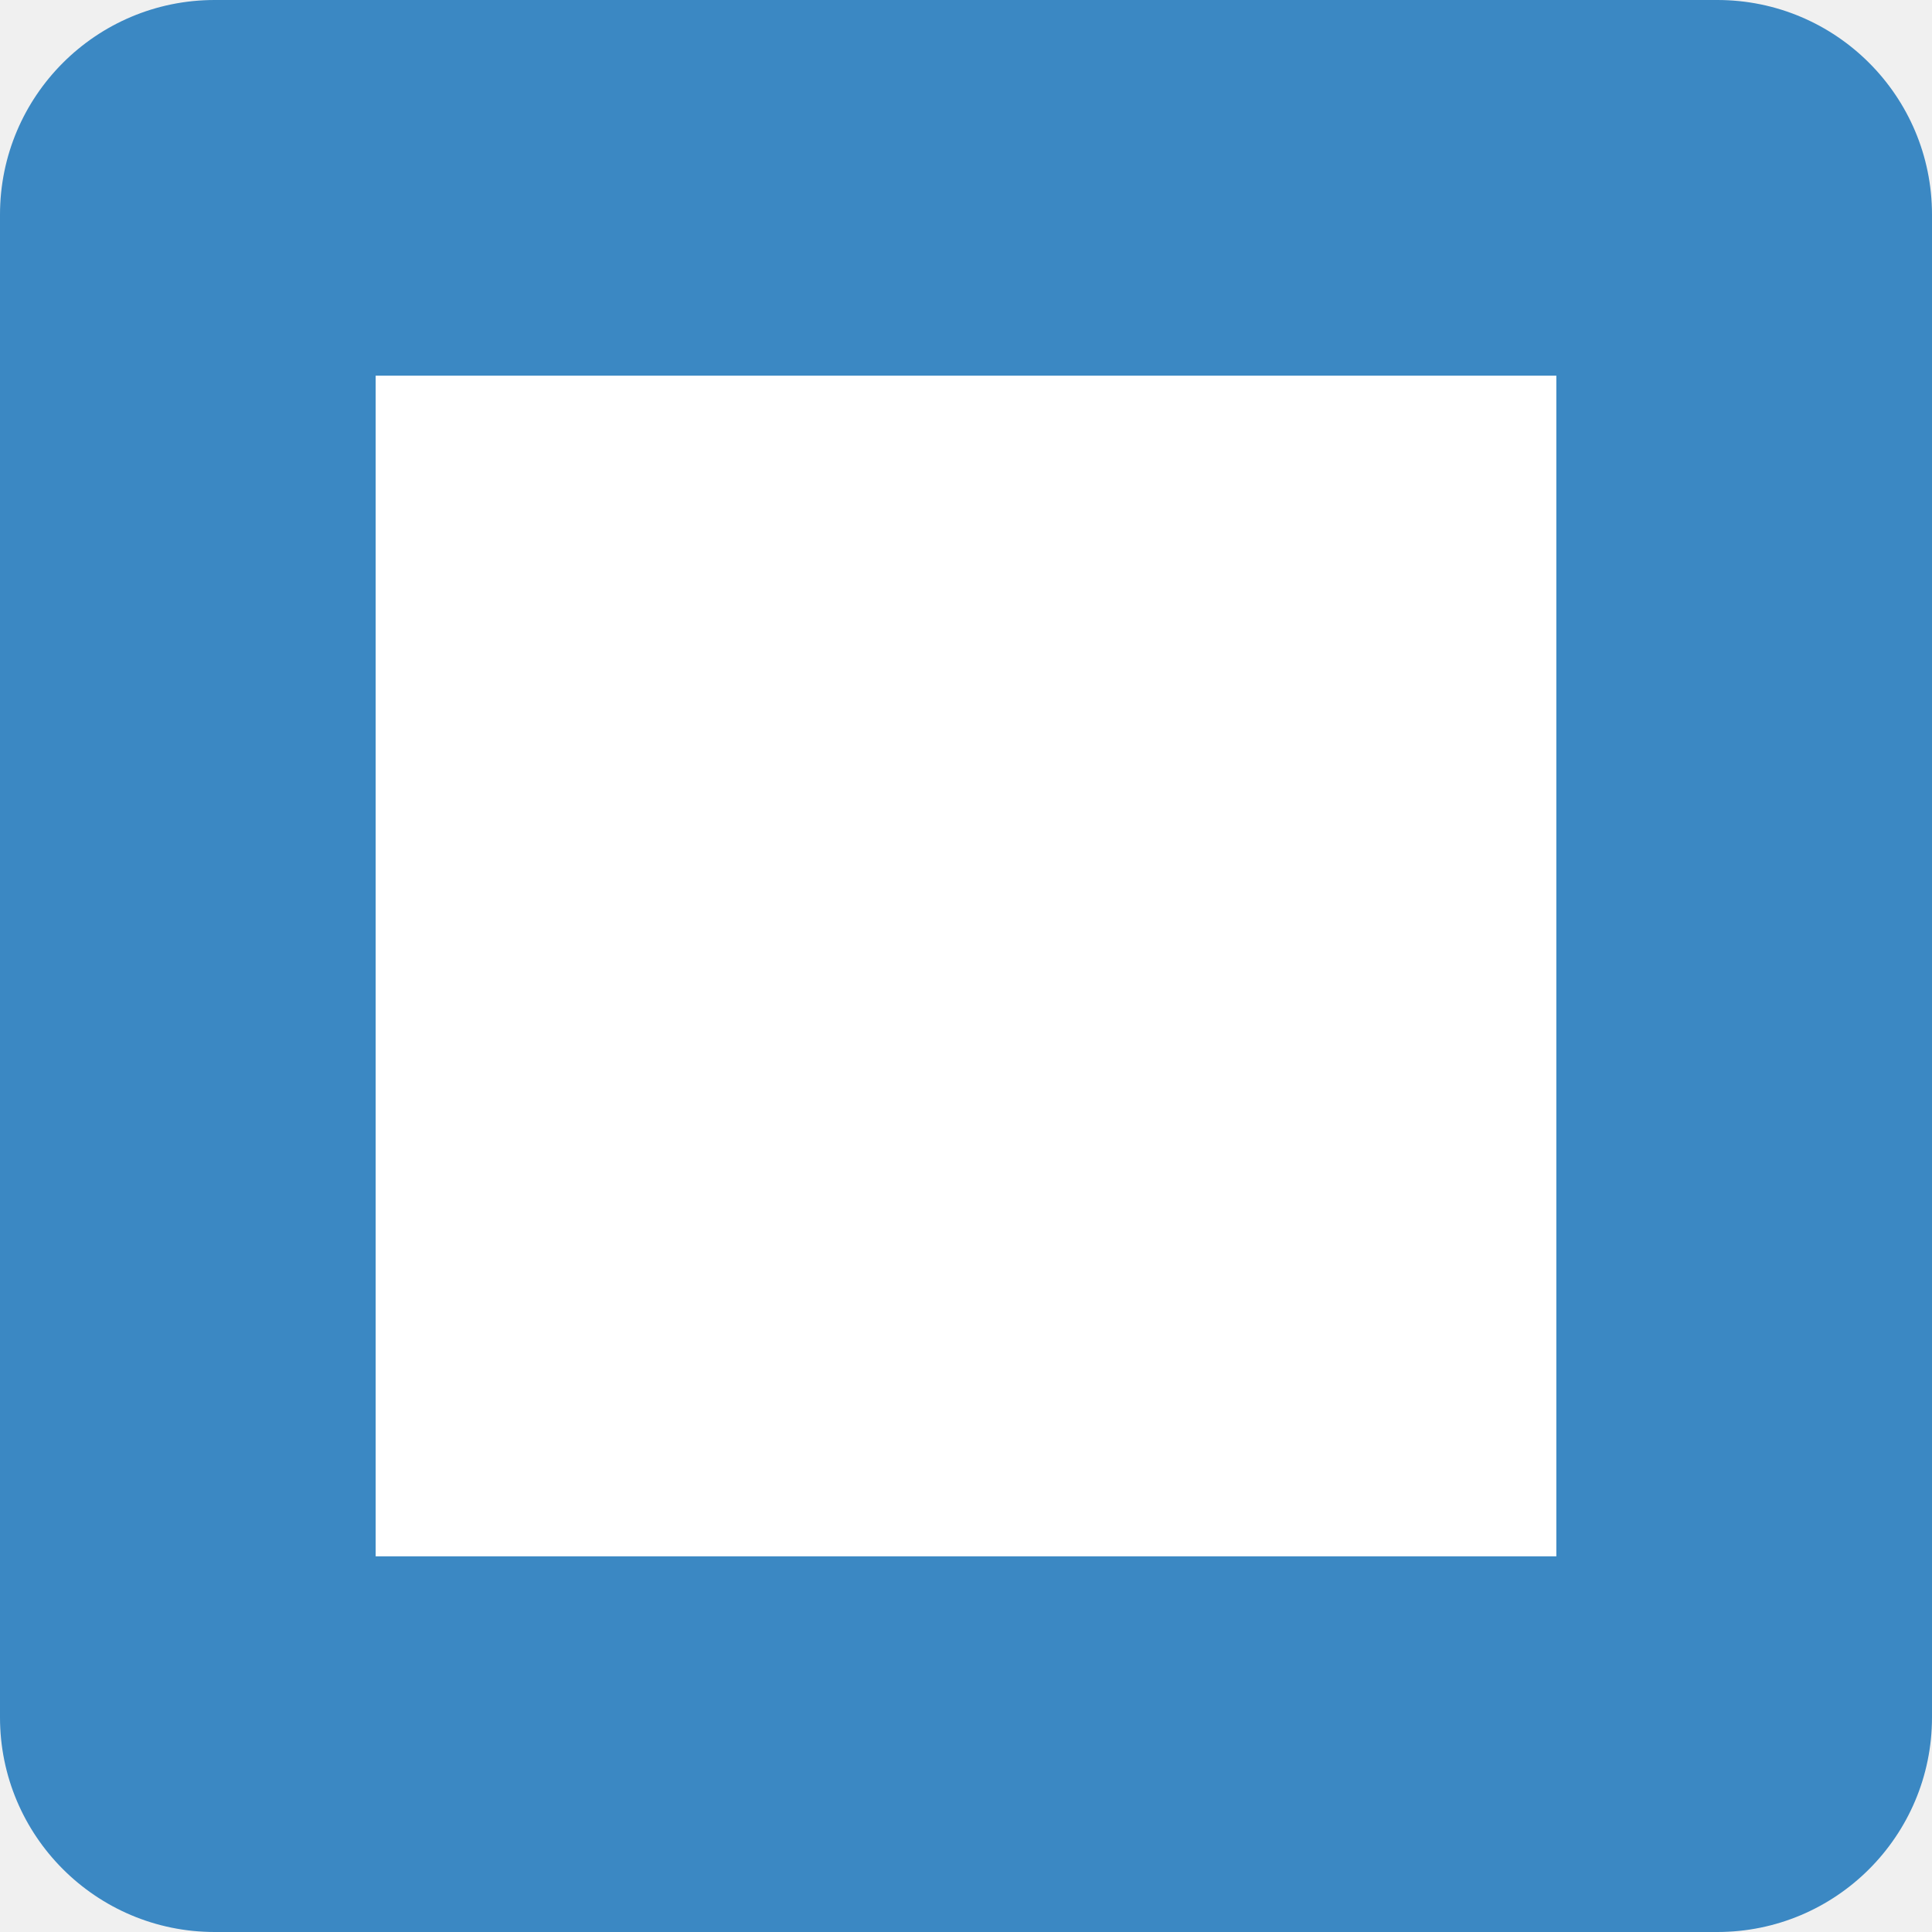
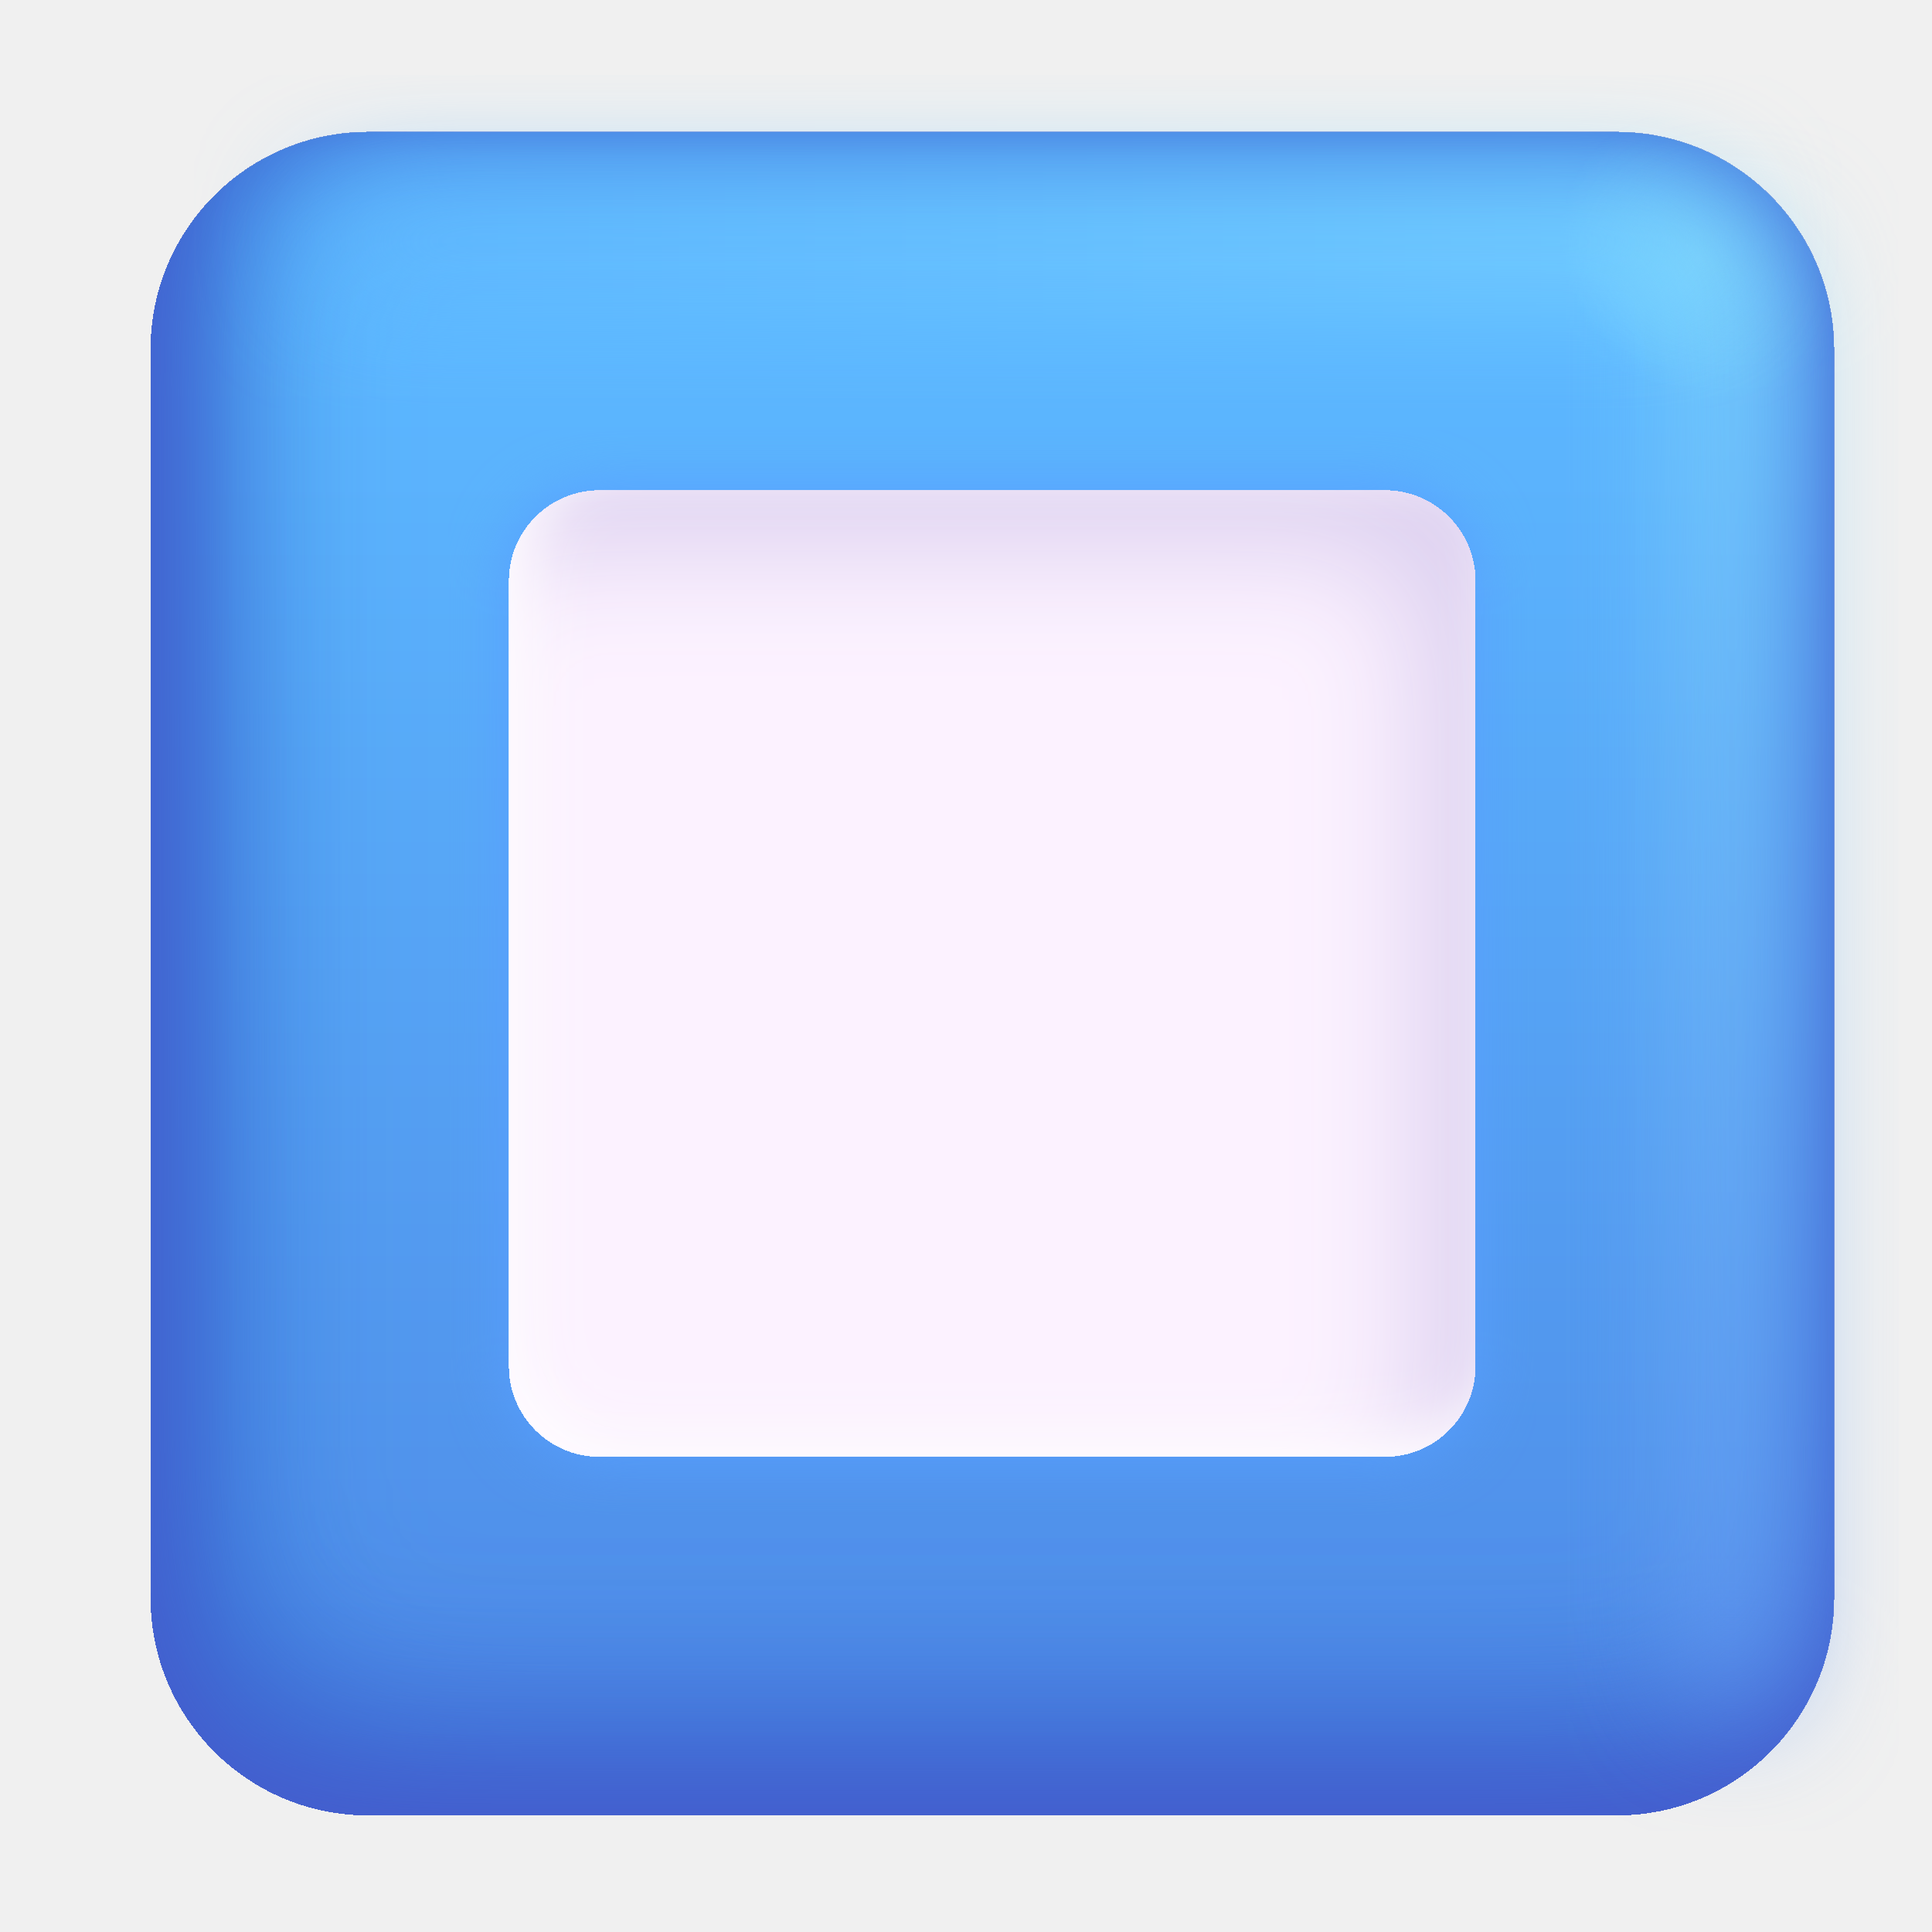
- <svg xmlns="http://www.w3.org/2000/svg" viewBox="0 0 36 36">
-   <path fill="#3B88C3" d="M36 32c0 2.209-1.791 4-4 4H4c-2.209 0-4-1.791-4-4V4c0-2.209 1.791-4 4-4h28c2.209 0 4 1.791 4 4v28z" />
-   <path fill="#FFF" d="M7 7h22v22H7z" />
+ <svg xmlns="http://www.w3.org/2000/svg" width="32" height="32" viewBox="0 0 32 32" fill="none">
+   <g filter="url(#filter0_ii_18590_1531)">
+     <rect x="2.5" y="2.188" width="27.875" height="27.875" rx="3.6" fill="url(#paint0_linear_18590_1531)" />
+     <rect x="2.5" y="2.188" width="27.875" height="27.875" rx="3.6" fill="url(#paint1_radial_18590_1531)" />
+   </g>
+   <g filter="url(#filter1_f_18590_1531)">
+     <path d="M28.688 4.688V27.562" stroke="url(#paint2_linear_18590_1531)" stroke-width="1.5" stroke-linecap="round" />
+   </g>
+   <g filter="url(#filter2_f_18590_1531)">
+     <path d="M5.964 4H27.745" stroke="url(#paint3_linear_18590_1531)" stroke-width="1.5" stroke-linecap="round" />
+   </g>
+   <g filter="url(#filter3_f_18590_1531)">
+     <path d="M8.434 9.625C8.434 8.797 9.106 8.125 9.934 8.125H22.934C23.763 8.125 24.434 8.797 24.434 9.625V22.625C24.434 23.453 23.763 24.125 22.934 24.125H9.934C9.106 24.125 8.434 23.453 8.434 22.625V9.625Z" fill="#579FFF" />
+   </g>
+   <g filter="url(#filter4_ii_18590_1531)">
+     <path d="M8.434 9.625C8.434 8.797 9.106 8.125 9.934 8.125H22.934C23.763 8.125 24.434 8.797 24.434 9.625V22.625C24.434 23.453 23.763 24.125 22.934 24.125H9.934C9.106 24.125 8.434 23.453 8.434 22.625V9.625Z" fill="#FCF2FF" />
+   </g>
+   <defs>
+     <filter id="filter0_ii_18590_1531" x="2.5" y="1.188" width="28.875" height="28.875" filterUnits="userSpaceOnUse" color-interpolation-filters="sRGB">
+       <feFlood flood-opacity="0" result="BackgroundImageFix" />
+       <feBlend mode="normal" in="SourceGraphic" in2="BackgroundImageFix" result="shape" />
+       <feColorMatrix in="SourceAlpha" type="matrix" values="0 0 0 0 0 0 0 0 0 0 0 0 0 0 0 0 0 0 127 0" result="hardAlpha" />
+       <feOffset dx="1" dy="-1" />
+       <feGaussianBlur stdDeviation="1.5" />
+       <feComposite in2="hardAlpha" operator="arithmetic" k2="-1" k3="1" />
+       <feColorMatrix type="matrix" values="0 0 0 0 0.188 0 0 0 0 0.471 0 0 0 0 0.843 0 0 0 1 0" />
+       <feBlend mode="normal" in2="shape" result="effect1_innerShadow_18590_1531" />
+       <feColorMatrix in="SourceAlpha" type="matrix" values="0 0 0 0 0 0 0 0 0 0 0 0 0 0 0 0 0 0 127 0" result="hardAlpha" />
+       <feOffset dy="-1" />
+       <feGaussianBlur stdDeviation="1.5" />
+       <feComposite in2="hardAlpha" operator="arithmetic" k2="-1" k3="1" />
+       <feColorMatrix type="matrix" values="0 0 0 0 0.275 0 0 0 0 0.349 0 0 0 0 0.8 0 0 0 1 0" />
+       <feBlend mode="normal" in2="effect1_innerShadow_18590_1531" result="effect2_innerShadow_18590_1531" />
+     </filter>
+     <filter id="filter1_f_18590_1531" x="25.938" y="1.938" width="5.5" height="28.375" filterUnits="userSpaceOnUse" color-interpolation-filters="sRGB">
+       <feFlood flood-opacity="0" result="BackgroundImageFix" />
+       <feBlend mode="normal" in="SourceGraphic" in2="BackgroundImageFix" result="shape" />
+       <feGaussianBlur stdDeviation="1" result="effect1_foregroundBlur_18590_1531" />
+     </filter>
+     <filter id="filter2_f_18590_1531" x="3.214" y="1.25" width="27.281" height="5.5" filterUnits="userSpaceOnUse" color-interpolation-filters="sRGB">
+       <feFlood flood-opacity="0" result="BackgroundImageFix" />
+       <feBlend mode="normal" in="SourceGraphic" in2="BackgroundImageFix" result="shape" />
+       <feGaussianBlur stdDeviation="1" result="effect1_foregroundBlur_18590_1531" />
+     </filter>
+     <filter id="filter3_f_18590_1531" x="7.434" y="7.125" width="18" height="18" filterUnits="userSpaceOnUse" color-interpolation-filters="sRGB">
+       <feFlood flood-opacity="0" result="BackgroundImageFix" />
+       <feBlend mode="normal" in="SourceGraphic" in2="BackgroundImageFix" result="shape" />
+       <feGaussianBlur stdDeviation="0.5" result="effect1_foregroundBlur_18590_1531" />
+     </filter>
+     <filter id="filter4_ii_18590_1531" x="7.434" y="7.725" width="17.4" height="17.4" filterUnits="userSpaceOnUse" color-interpolation-filters="sRGB">
+       <feFlood flood-opacity="0" result="BackgroundImageFix" />
+       <feBlend mode="normal" in="SourceGraphic" in2="BackgroundImageFix" result="shape" />
+       <feColorMatrix in="SourceAlpha" type="matrix" values="0 0 0 0 0 0 0 0 0 0 0 0 0 0 0 0 0 0 127 0" result="hardAlpha" />
+       <feOffset dx="-1" dy="1" />
+       <feGaussianBlur stdDeviation="1" />
+       <feComposite in2="hardAlpha" operator="arithmetic" k2="-1" k3="1" />
+       <feColorMatrix type="matrix" values="0 0 0 0 0.867 0 0 0 0 0.82 0 0 0 0 0.941 0 0 0 1 0" />
+       <feBlend mode="normal" in2="shape" result="effect1_innerShadow_18590_1531" />
+       <feColorMatrix in="SourceAlpha" type="matrix" values="0 0 0 0 0 0 0 0 0 0 0 0 0 0 0 0 0 0 127 0" result="hardAlpha" />
+       <feOffset dx="0.4" dy="-0.4" />
+       <feGaussianBlur stdDeviation="0.5" />
+       <feComposite in2="hardAlpha" operator="arithmetic" k2="-1" k3="1" />
+       <feColorMatrix type="matrix" values="0 0 0 0 1 0 0 0 0 0.988 0 0 0 0 1 0 0 0 1 0" />
+       <feBlend mode="normal" in2="effect1_innerShadow_18590_1531" result="effect2_innerShadow_18590_1531" />
+     </filter>
+     <linearGradient id="paint0_linear_18590_1531" x1="16.438" y1="5.762" x2="16.438" y2="39.015" gradientUnits="userSpaceOnUse">
+       <stop stop-color="#5CB7FF" />
+       <stop offset="1" stop-color="#4878DD" />
+     </linearGradient>
+     <radialGradient id="paint1_radial_18590_1531" cx="0" cy="0" r="1" gradientUnits="userSpaceOnUse" gradientTransform="translate(28.1566 4.28125) rotate(136.771) scale(2.14444 2.50466)">
+       <stop stop-color="#7BD7FF" />
+       <stop offset="1" stop-color="#7BD7FF" stop-opacity="0" />
+     </radialGradient>
+     <linearGradient id="paint2_linear_18590_1531" x1="29.188" y1="4.688" x2="29.188" y2="27.562" gradientUnits="userSpaceOnUse">
+       <stop stop-color="#7FD9FF" />
+       <stop offset="1" stop-color="#639DF4" />
+     </linearGradient>
+     <linearGradient id="paint3_linear_18590_1531" x1="28.902" y1="4.25" x2="3.37" y2="4.25" gradientUnits="userSpaceOnUse">
+       <stop stop-color="#7DD8FF" />
+       <stop offset="1" stop-color="#5DB6FF" />
+     </linearGradient>
+   </defs>
</svg>
